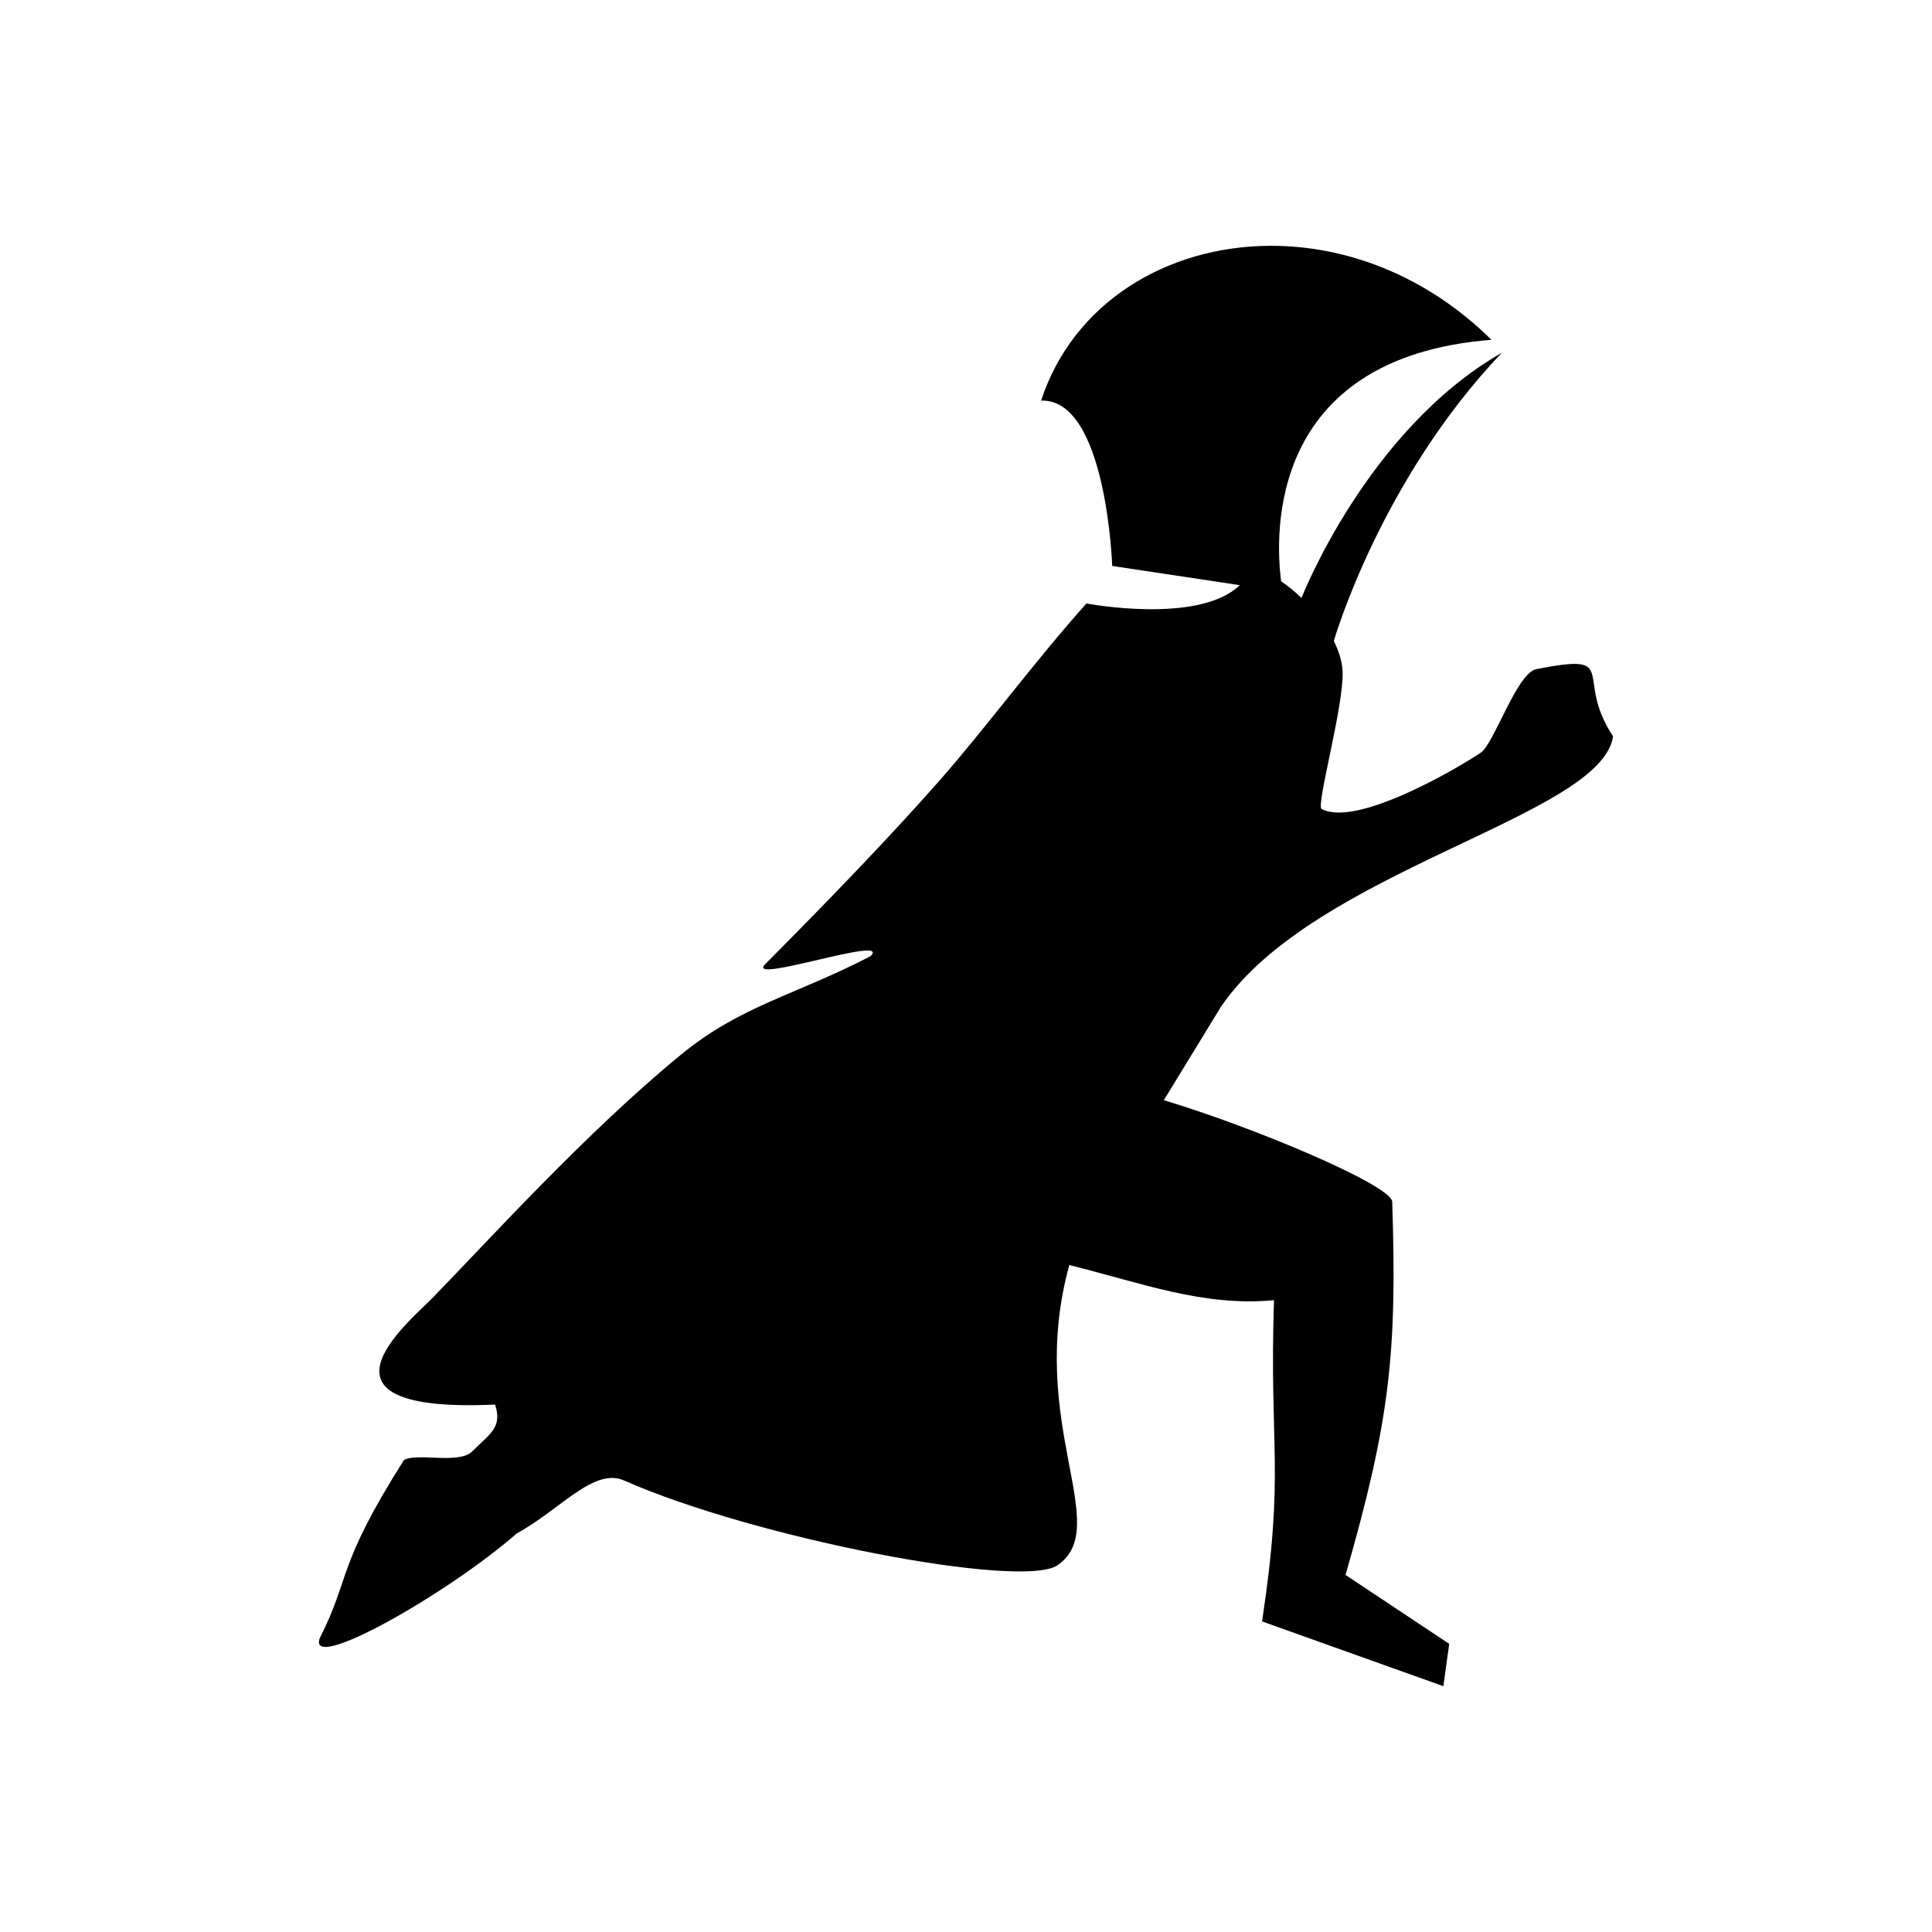
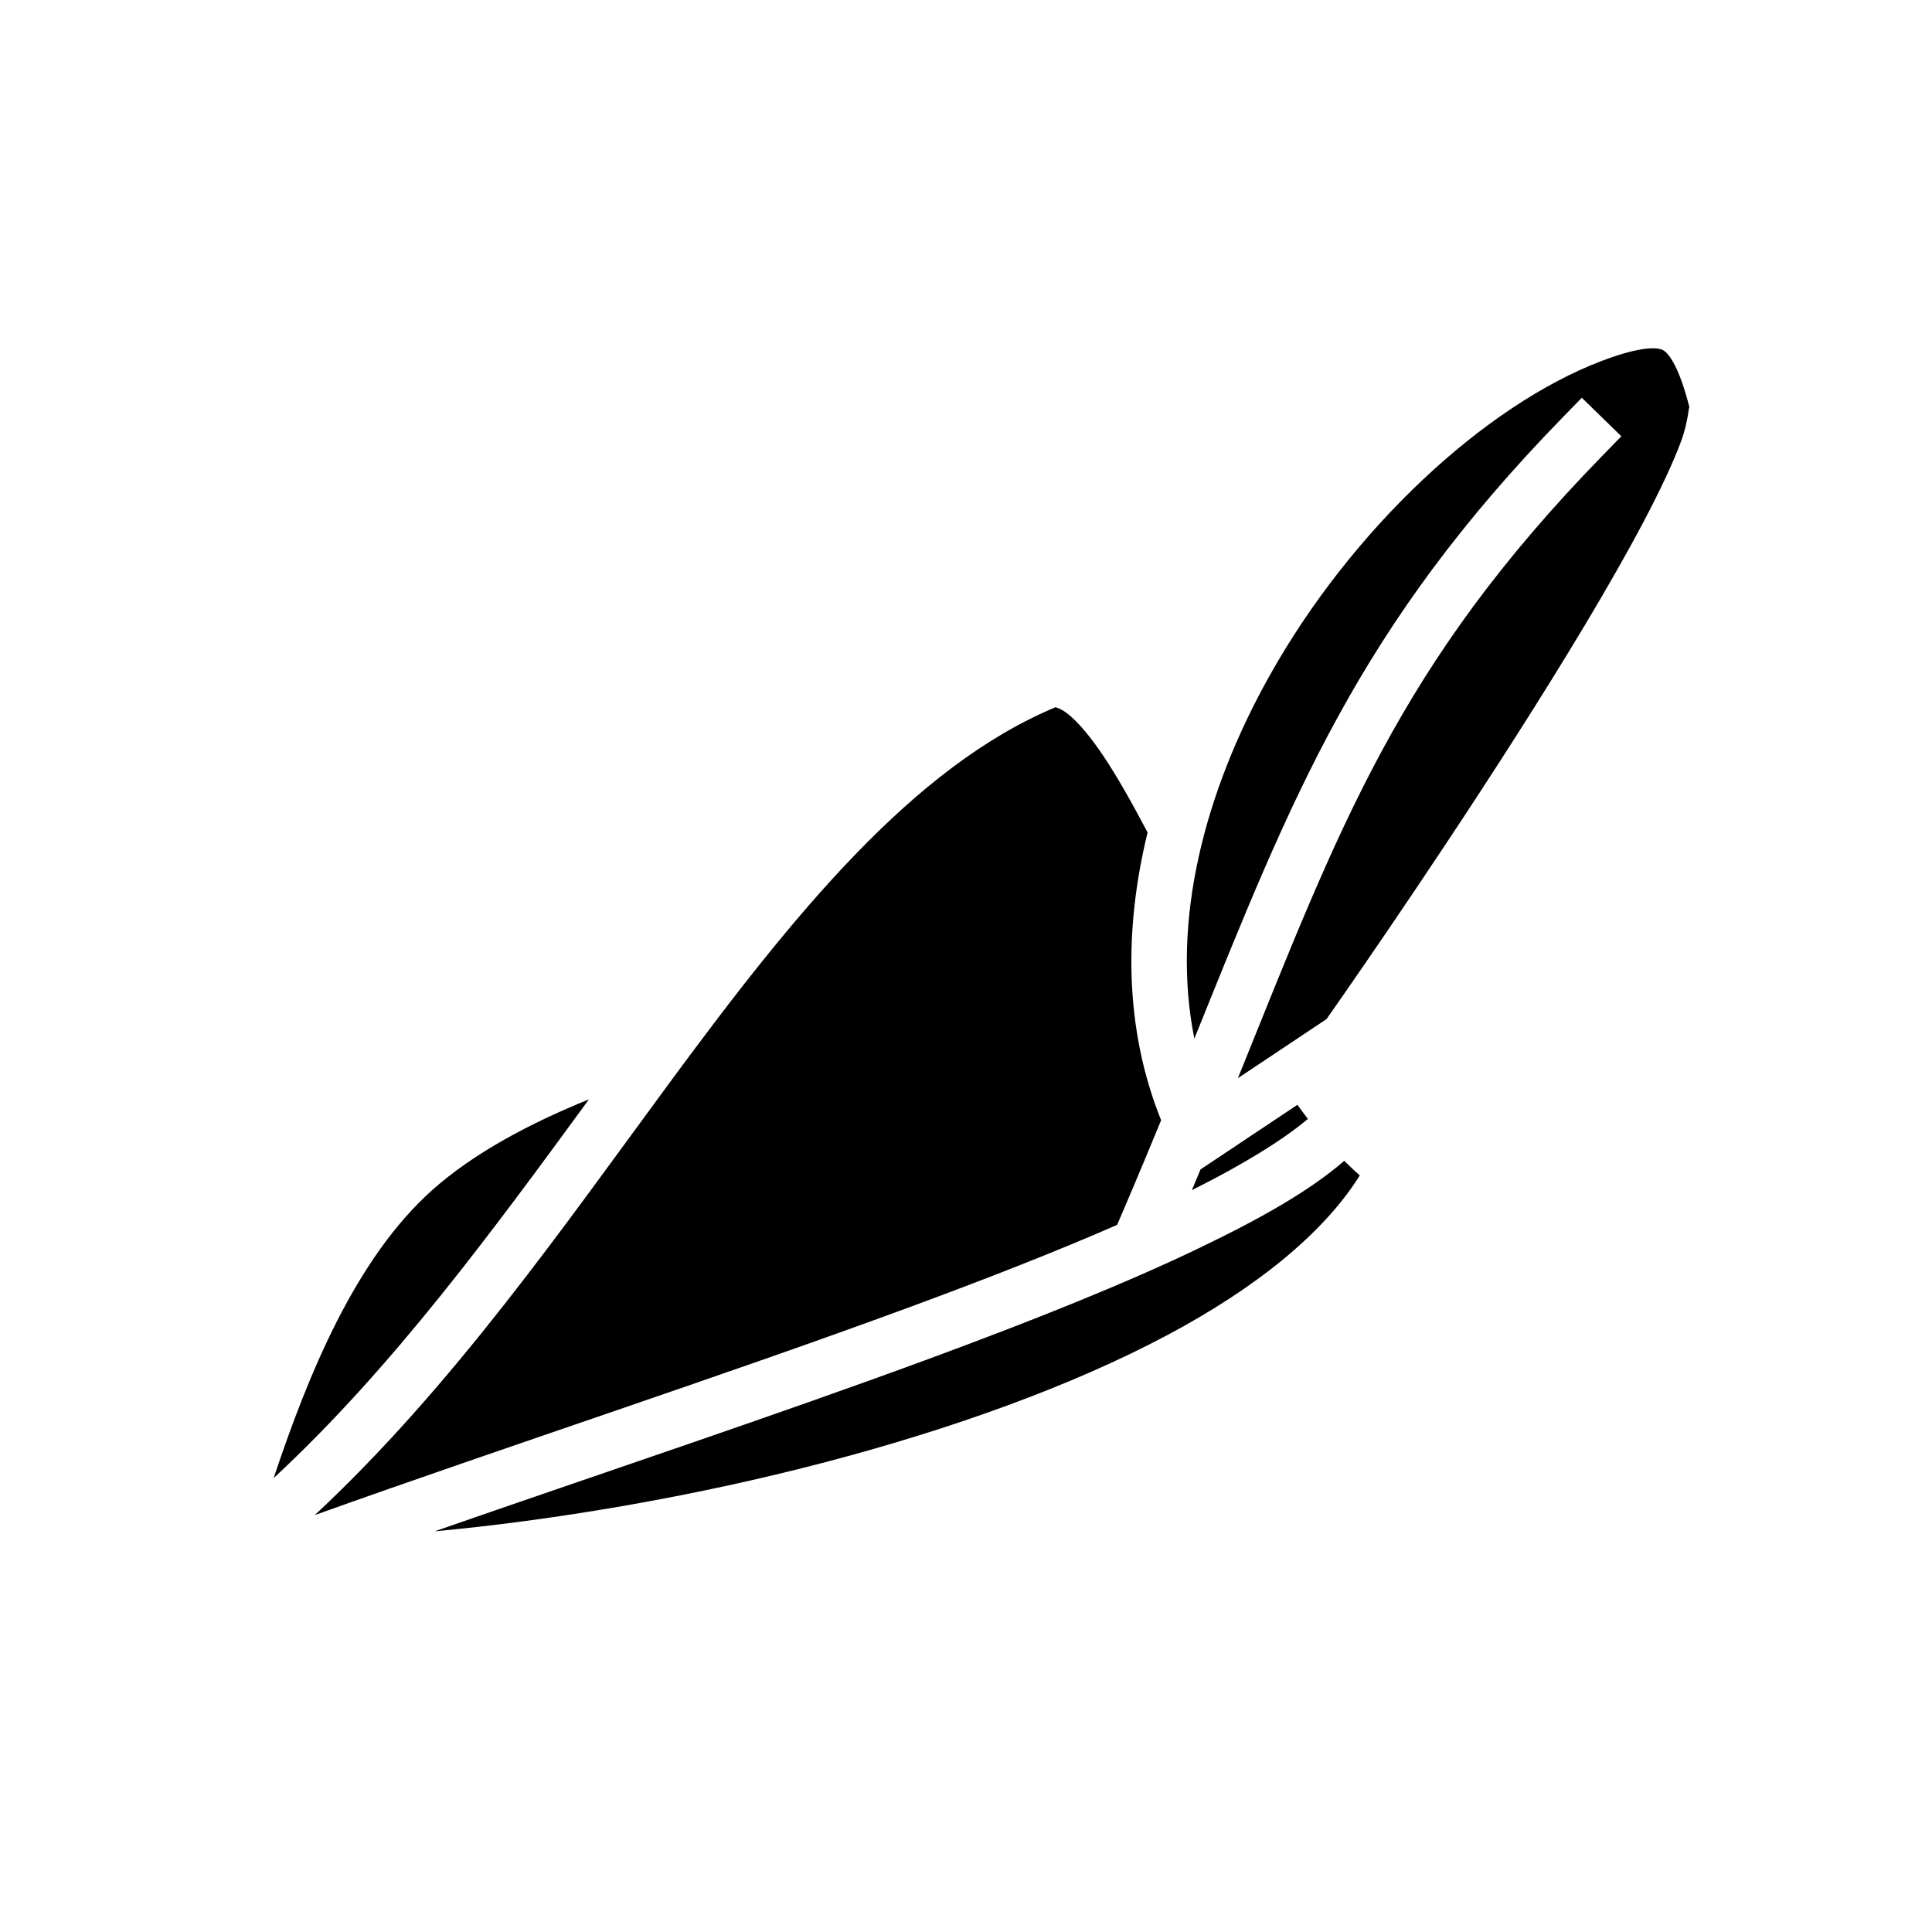
<svg xmlns="http://www.w3.org/2000/svg" id="ocu-ladron" viewBox="0 0 24 24" width="24" height="24">
  <g transform="translate(2.25 2.25) scale(0.03808594)">
-     <path fill="#000" d="M355.102 21.097c-33.682.164-64.173 18.585-74.615 50.5 21.357-.79 23.203 53.922 23.203 53.922l41.619 6.262c-13.41 12.963-50.025 5.967-50.025 5.967-17.14 19.182-33.124 40.966-47.758 57.578-15.952 18.127-35.2 38.103-57.018 60.086-6.79 6.823 41.594-9.821 34.342-2.604-24.567 12.751-42.297 16.097-61.764 32.069-31.312 25.674-62.853 60.71-81.146 79.431-7.711 7.91-44.362 37.674 20.469 34.74 2.404 7.52-1.621 9.456-7.493 15.293-4.327 4.303-18.082.283-22.263 2.828-22.172 35.055-17.246 37.975-27.43 58.047-4.252 11.635 41.68-14.404 64.305-34.18 13.974-7.58 25.147-21.652 35.002-17.202 43.11 18.984 129.826 35.53 141.328 27.619 18.368-12.646-10.321-46.343 3.832-97.912 23.47 5.817 43.825 13.657 66.767 11.459-1.581 49.307 3.56 55.306-3.888 104.777l59.129 21.127 1.91-13.809-33.815-22.478c14.568-50.659 16.809-72.578 15.227-121.719-.16-5.372-45.168-24.325-74.492-33.133l18.593-30.412c30.393-44.788 124.141-62.055 127.932-88.258-13.02-19.676 3.022-27.384-25.092-21.912-6.295 1.318-13.771 24.346-18.023 27.213-7.843 5.276-40.655 24.477-51.951 18.377-1.9-1.026 7.246-33.441 6.85-44.78-.116-3.205-1.19-6.625-2.866-10.001.185-.64 15.24-52.482 54.809-94.016-43.978 25.134-65.332 79.925-65.354 79.98-2.207-2.134-4.476-3.983-6.639-5.423-1.916-14.7-4.819-73.02 68.598-78.776-21.427-21.177-47.704-30.78-72.283-30.66z" />
+     <path fill="#000" d="M479.748 54.52c-3.247.052-8.496 1.107-16.535 4.175-38.124 14.552-81.353 54.73-108.15 102.532-21.36 38.1-32.264 80.38-24.58 118.46 31.922-79.072 53.33-134.06 120.095-202.58l6.28-6.447 12.894 12.563-6.28 6.445c-66.477 68.224-85.57 120.75-118.79 202.922l28.898-19.266c1.446-2.054 31.707-45.064 61.922-92.43 15.47-24.255 30.696-49.33 41.455-69.707 5.38-10.188 9.64-19.23 12.207-26.132 2.57-6.9 2.526-12.237 2.838-11.098l-.023-.088-.023-.09c-3.218-12.73-6.556-17.57-8.64-18.665-.522-.274-1.272-.48-2.297-.56-.385-.03-.808-.043-1.272-.035zM285.166 171.604c-46.497 19.48-85.4 67.53-125.963 122.62-34.715 47.15-70.717 99.035-115.605 140.862 63.072-22.56 133.71-45.586 194.03-67.822 24.73-9.118 47.717-18.105 67.66-26.823l2.444-5.7c4.238-9.888 8.137-19.27 11.91-28.44-12.014-29.86-12.136-62.28-4.413-93.86-5.04-9.554-9.87-18.16-14.44-24.98-3.872-5.773-7.586-10.252-10.65-12.913-2.297-1.993-3.82-2.65-4.974-2.943zm-152.143 127.89c-19.718 7.986-37.81 17.73-51.03 29.512-25.002 22.282-40.403 59.83-51.815 94.012 38.65-35.812 71.293-80.407 102.845-123.524zm231.08 1.78l-27.107 18.072-4.492 2.994c-.93 2.232-1.88 4.5-2.836 6.775 16.537-8.255 29.662-16.335 37.842-23.234-1.15-1.5-2.284-3.044-3.406-4.607zm15.274 18.27c-11.21 9.74-27.214 18.788-46.977 28.292-24.655 11.857-55.104 23.987-88.548 36.316-50.326 18.552-107.424 37.533-161.155 56.235 37.62-3.482 83.504-10.964 128.188-22.75 39.996-10.55 79.145-24.41 110.832-41.276 28.665-15.255 50.853-33.042 62.726-52.057-1.72-1.505-3.407-3.1-5.066-4.76z" />
  </g>
</svg>
